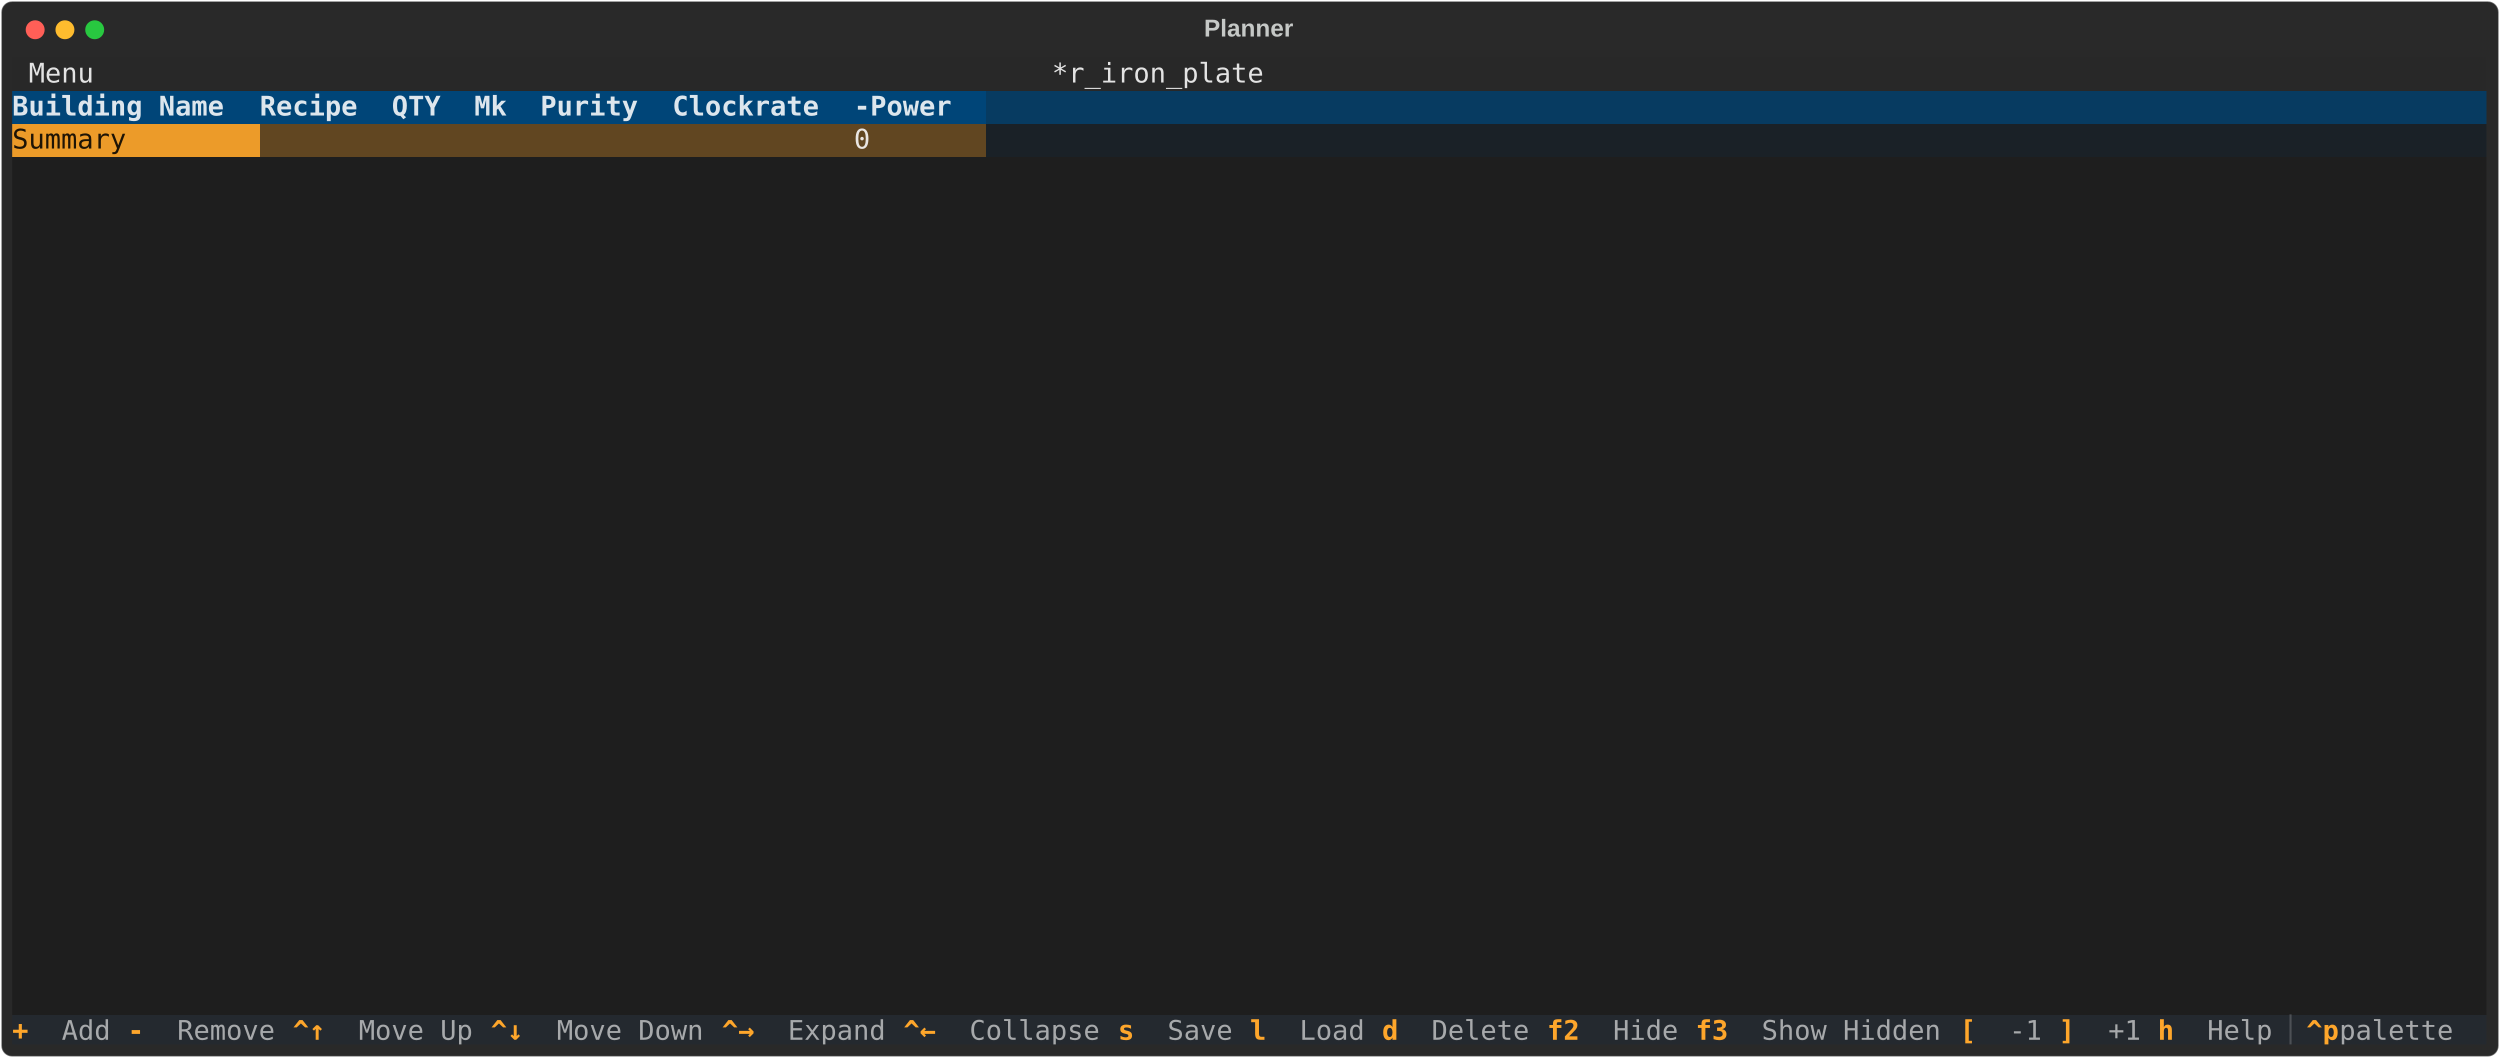
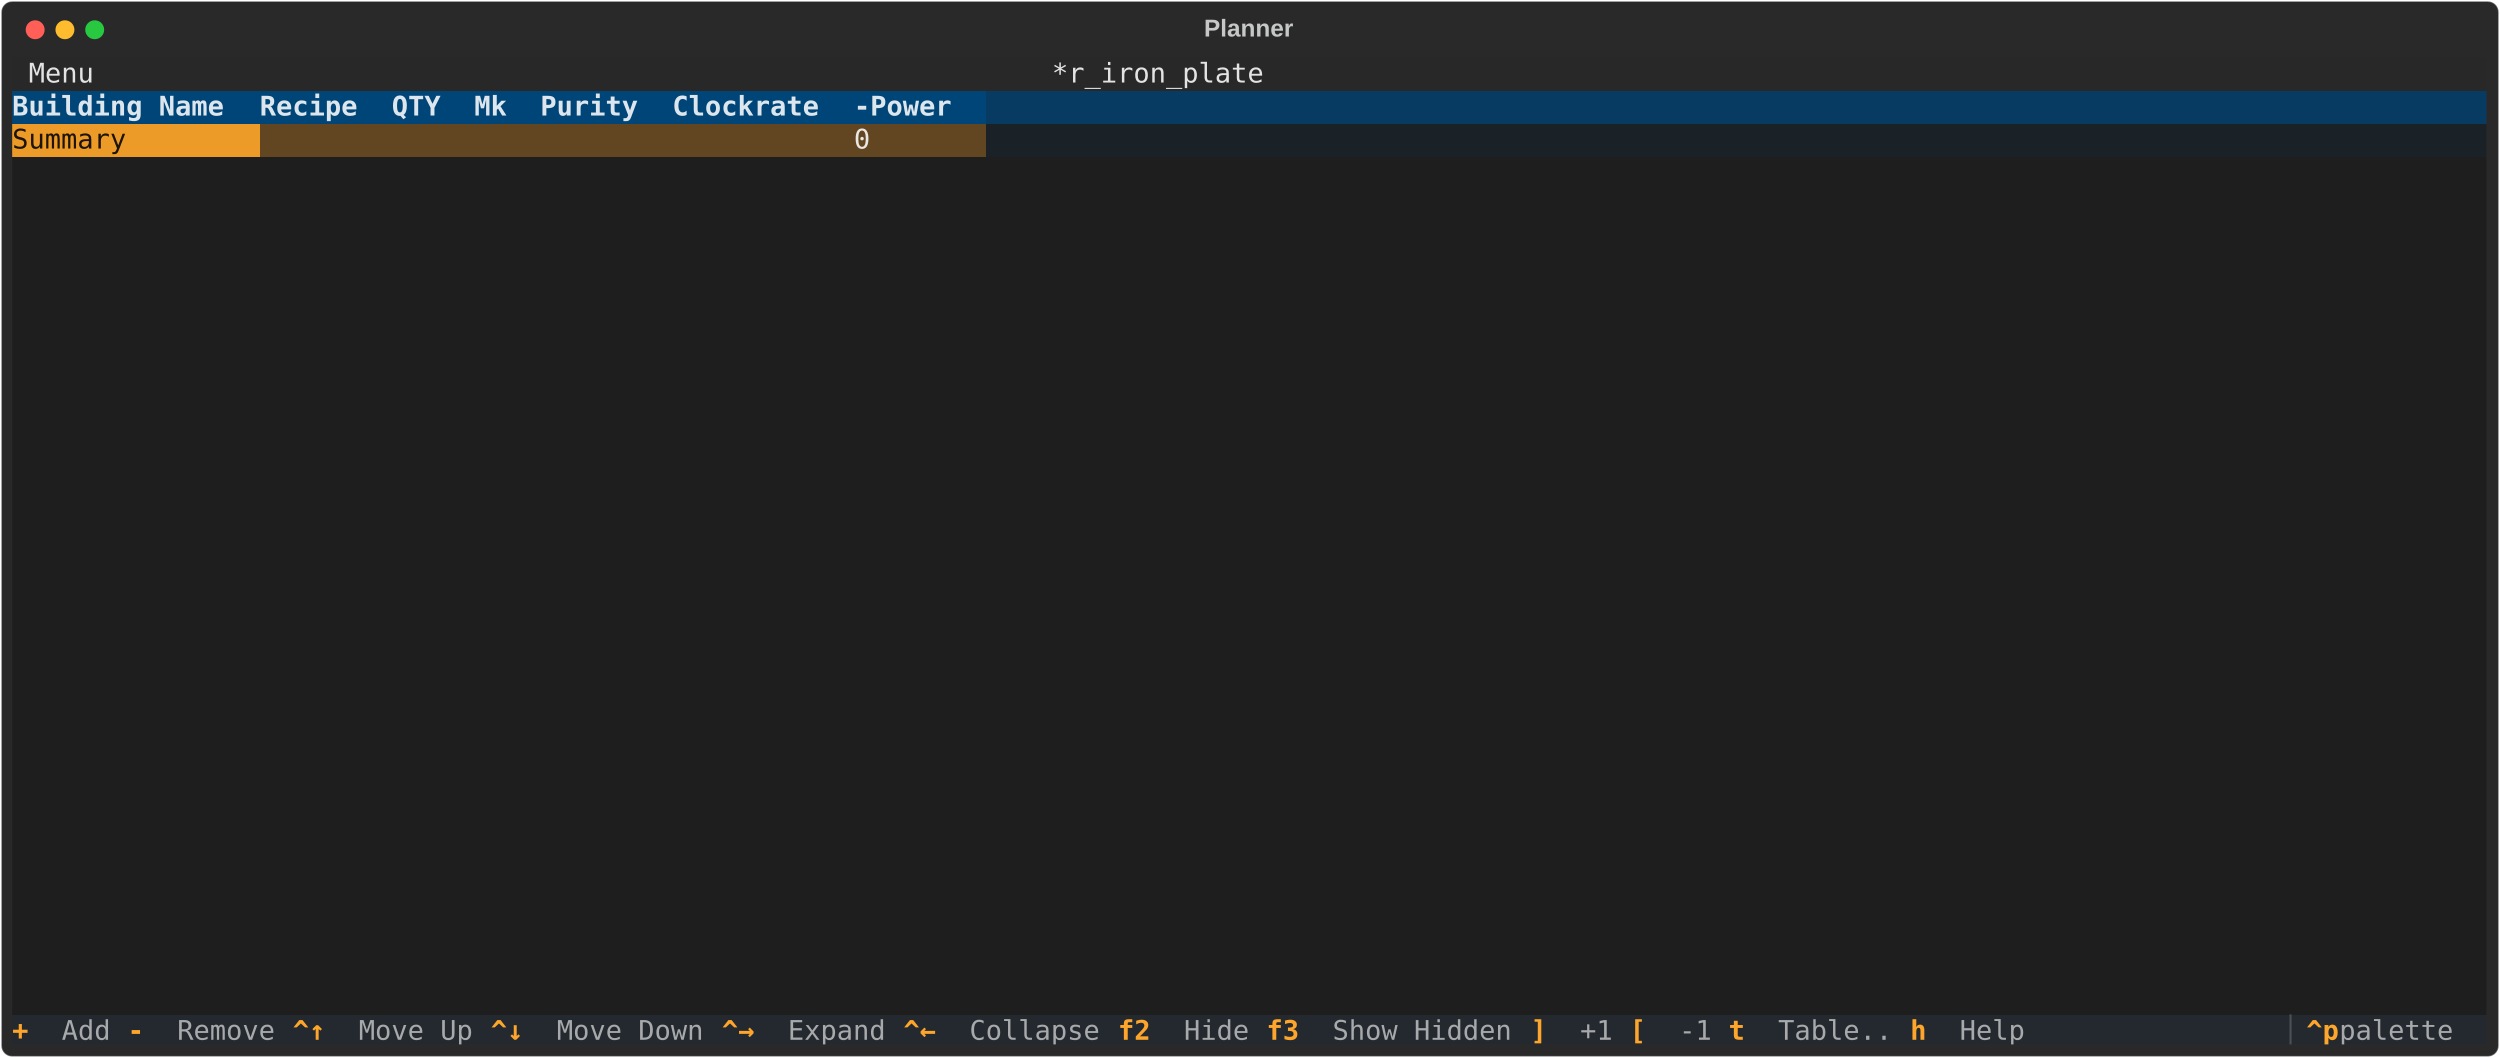
<svg xmlns="http://www.w3.org/2000/svg" class="rich-terminal" viewBox="0 0 1848 782.0">
  <style>

    @font-face {
        font-family: "Fira Code";
        src: local("FiraCode-Regular"),
                url("https://cdnjs.cloudflare.com/ajax/libs/firacode/6.2.0/woff2/FiraCode-Regular.woff2") format("woff2"),
                url("https://cdnjs.cloudflare.com/ajax/libs/firacode/6.2.0/woff/FiraCode-Regular.woff") format("woff");
        font-style: normal;
        font-weight: 400;
    }
    @font-face {
        font-family: "Fira Code";
        src: local("FiraCode-Bold"),
                url("https://cdnjs.cloudflare.com/ajax/libs/firacode/6.2.0/woff2/FiraCode-Bold.woff2") format("woff2"),
                url("https://cdnjs.cloudflare.com/ajax/libs/firacode/6.2.0/woff/FiraCode-Bold.woff") format("woff");
        font-style: bold;
        font-weight: 700;
    }

-     .terminal-2825422517-matrix {
+     .terminal-1521332659-matrix {
        font-family: Fira Code, monospace;
        font-size: 20px;
        line-height: 24.4px;
        font-variant-east-asian: full-width;
    }

-     .terminal-2825422517-title {
+     .terminal-1521332659-title {
        font-size: 18px;
        font-weight: bold;
        font-family: arial;
    }

-     .terminal-2825422517-r1 { fill: #c5c8c6 }
- .terminal-2825422517-r2 { fill: #e3e3e3 }
- .terminal-2825422517-r3 { fill: #c6c6c6 }
- .terminal-2825422517-r4 { fill: #dde6ed;font-weight: bold }
- .terminal-2825422517-r5 { fill: #dde6ed }
- .terminal-2825422517-r6 { fill: #1e1405 }
- .terminal-2825422517-r7 { fill: #eae6e2 }
- .terminal-2825422517-r8 { fill: #e1e2e3 }
- .terminal-2825422517-r9 { fill: #e1e1e1 }
- .terminal-2825422517-r10 { fill: #fea62b;font-weight: bold }
- .terminal-2825422517-r11 { fill: #a7a9ab }
- .terminal-2825422517-r12 { fill: #4c5055 }
+     .terminal-1521332659-r1 { fill: #c5c8c6 }
+ .terminal-1521332659-r2 { fill: #e3e3e3 }
+ .terminal-1521332659-r3 { fill: #c6c6c6 }
+ .terminal-1521332659-r4 { fill: #dde6ed;font-weight: bold }
+ .terminal-1521332659-r5 { fill: #dde6ed }
+ .terminal-1521332659-r6 { fill: #1e1405 }
+ .terminal-1521332659-r7 { fill: #eae6e2 }
+ .terminal-1521332659-r8 { fill: #e1e2e3 }
+ .terminal-1521332659-r9 { fill: #e1e1e1 }
+ .terminal-1521332659-r10 { fill: #fea62b;font-weight: bold }
+ .terminal-1521332659-r11 { fill: #a7a9ab }
+ .terminal-1521332659-r12 { fill: #e2e3e3 }
+ .terminal-1521332659-r13 { fill: #4c5055 }
    </style>
  <defs>
-     <clipPath id="terminal-2825422517-clip-terminal">
+     <clipPath id="terminal-1521332659-clip-terminal">
      <rect x="0" y="0" width="1829.0" height="731.0" />
    </clipPath>
-     <clipPath id="terminal-2825422517-line-0">
+     <clipPath id="terminal-1521332659-line-0">
      <rect x="0" y="1.5" width="1830" height="24.65" />
    </clipPath>
-     <clipPath id="terminal-2825422517-line-1">
+     <clipPath id="terminal-1521332659-line-1">
      <rect x="0" y="25.9" width="1830" height="24.65" />
    </clipPath>
-     <clipPath id="terminal-2825422517-line-2">
+     <clipPath id="terminal-1521332659-line-2">
      <rect x="0" y="50.3" width="1830" height="24.65" />
    </clipPath>
-     <clipPath id="terminal-2825422517-line-3">
+     <clipPath id="terminal-1521332659-line-3">
      <rect x="0" y="74.7" width="1830" height="24.65" />
    </clipPath>
-     <clipPath id="terminal-2825422517-line-4">
+     <clipPath id="terminal-1521332659-line-4">
      <rect x="0" y="99.1" width="1830" height="24.65" />
    </clipPath>
-     <clipPath id="terminal-2825422517-line-5">
+     <clipPath id="terminal-1521332659-line-5">
      <rect x="0" y="123.5" width="1830" height="24.65" />
    </clipPath>
-     <clipPath id="terminal-2825422517-line-6">
+     <clipPath id="terminal-1521332659-line-6">
      <rect x="0" y="147.9" width="1830" height="24.65" />
    </clipPath>
-     <clipPath id="terminal-2825422517-line-7">
+     <clipPath id="terminal-1521332659-line-7">
      <rect x="0" y="172.3" width="1830" height="24.65" />
    </clipPath>
-     <clipPath id="terminal-2825422517-line-8">
+     <clipPath id="terminal-1521332659-line-8">
      <rect x="0" y="196.7" width="1830" height="24.65" />
    </clipPath>
-     <clipPath id="terminal-2825422517-line-9">
+     <clipPath id="terminal-1521332659-line-9">
      <rect x="0" y="221.1" width="1830" height="24.65" />
    </clipPath>
-     <clipPath id="terminal-2825422517-line-10">
+     <clipPath id="terminal-1521332659-line-10">
      <rect x="0" y="245.5" width="1830" height="24.65" />
    </clipPath>
-     <clipPath id="terminal-2825422517-line-11">
+     <clipPath id="terminal-1521332659-line-11">
      <rect x="0" y="269.9" width="1830" height="24.65" />
    </clipPath>
-     <clipPath id="terminal-2825422517-line-12">
+     <clipPath id="terminal-1521332659-line-12">
      <rect x="0" y="294.3" width="1830" height="24.65" />
    </clipPath>
-     <clipPath id="terminal-2825422517-line-13">
+     <clipPath id="terminal-1521332659-line-13">
      <rect x="0" y="318.7" width="1830" height="24.65" />
    </clipPath>
-     <clipPath id="terminal-2825422517-line-14">
+     <clipPath id="terminal-1521332659-line-14">
      <rect x="0" y="343.1" width="1830" height="24.65" />
    </clipPath>
-     <clipPath id="terminal-2825422517-line-15">
+     <clipPath id="terminal-1521332659-line-15">
      <rect x="0" y="367.5" width="1830" height="24.65" />
    </clipPath>
-     <clipPath id="terminal-2825422517-line-16">
+     <clipPath id="terminal-1521332659-line-16">
      <rect x="0" y="391.9" width="1830" height="24.65" />
    </clipPath>
-     <clipPath id="terminal-2825422517-line-17">
+     <clipPath id="terminal-1521332659-line-17">
      <rect x="0" y="416.3" width="1830" height="24.65" />
    </clipPath>
-     <clipPath id="terminal-2825422517-line-18">
+     <clipPath id="terminal-1521332659-line-18">
      <rect x="0" y="440.7" width="1830" height="24.65" />
    </clipPath>
-     <clipPath id="terminal-2825422517-line-19">
+     <clipPath id="terminal-1521332659-line-19">
      <rect x="0" y="465.1" width="1830" height="24.65" />
    </clipPath>
-     <clipPath id="terminal-2825422517-line-20">
+     <clipPath id="terminal-1521332659-line-20">
      <rect x="0" y="489.5" width="1830" height="24.65" />
    </clipPath>
-     <clipPath id="terminal-2825422517-line-21">
+     <clipPath id="terminal-1521332659-line-21">
      <rect x="0" y="513.9" width="1830" height="24.65" />
    </clipPath>
-     <clipPath id="terminal-2825422517-line-22">
+     <clipPath id="terminal-1521332659-line-22">
      <rect x="0" y="538.3" width="1830" height="24.65" />
    </clipPath>
-     <clipPath id="terminal-2825422517-line-23">
+     <clipPath id="terminal-1521332659-line-23">
      <rect x="0" y="562.7" width="1830" height="24.65" />
    </clipPath>
-     <clipPath id="terminal-2825422517-line-24">
+     <clipPath id="terminal-1521332659-line-24">
      <rect x="0" y="587.1" width="1830" height="24.65" />
    </clipPath>
-     <clipPath id="terminal-2825422517-line-25">
+     <clipPath id="terminal-1521332659-line-25">
      <rect x="0" y="611.5" width="1830" height="24.65" />
    </clipPath>
-     <clipPath id="terminal-2825422517-line-26">
+     <clipPath id="terminal-1521332659-line-26">
      <rect x="0" y="635.9" width="1830" height="24.65" />
    </clipPath>
-     <clipPath id="terminal-2825422517-line-27">
+     <clipPath id="terminal-1521332659-line-27">
      <rect x="0" y="660.3" width="1830" height="24.65" />
    </clipPath>
-     <clipPath id="terminal-2825422517-line-28">
+     <clipPath id="terminal-1521332659-line-28">
      <rect x="0" y="684.7" width="1830" height="24.65" />
    </clipPath>
  </defs>
  <rect fill="#292929" stroke="rgba(255,255,255,0.35)" stroke-width="1" x="1" y="1" width="1846" height="780" rx="8" />
-   <text class="terminal-2825422517-title" fill="#c5c8c6" text-anchor="middle" x="923" y="27">Planner</text>
+   <text class="terminal-1521332659-title" fill="#c5c8c6" text-anchor="middle" x="923" y="27">Planner</text>
  <g transform="translate(26,22)">
    <circle cx="0" cy="0" r="7" fill="#ff5f57" />
    <circle cx="22" cy="0" r="7" fill="#febc2e" />
    <circle cx="44" cy="0" r="7" fill="#28c840" />
  </g>
-   <g transform="translate(9, 41)" clip-path="url(#terminal-2825422517-clip-terminal)">
+   <g transform="translate(9, 41)" clip-path="url(#terminal-1521332659-clip-terminal)">
    <rect fill="#282828" x="0" y="1.5" width="12.2" height="24.65" shape-rendering="crispEdges" />
    <rect fill="#282828" x="12.2" y="1.5" width="48.8" height="24.65" shape-rendering="crispEdges" />
    <rect fill="#282828" x="61" y="1.5" width="707.6" height="24.65" shape-rendering="crispEdges" />
    <rect fill="#282828" x="768.6" y="1.5" width="158.6" height="24.65" shape-rendering="crispEdges" />
    <rect fill="#282828" x="927.2" y="1.5" width="695.4" height="24.65" shape-rendering="crispEdges" />
    <rect fill="#282828" x="1622.6" y="1.5" width="0" height="24.65" shape-rendering="crispEdges" />
    <rect fill="#282828" x="1622.6" y="1.5" width="207.4" height="24.65" shape-rendering="crispEdges" />
    <rect fill="#004578" x="0" y="25.9" width="183" height="24.65" shape-rendering="crispEdges" />
    <rect fill="#004578" x="183" y="25.9" width="97.6" height="24.65" shape-rendering="crispEdges" />
    <rect fill="#004578" x="280.6" y="25.9" width="61" height="24.65" shape-rendering="crispEdges" />
    <rect fill="#004578" x="341.6" y="25.9" width="48.8" height="24.65" shape-rendering="crispEdges" />
    <rect fill="#004578" x="390.4" y="25.9" width="97.6" height="24.65" shape-rendering="crispEdges" />
    <rect fill="#004578" x="488" y="25.9" width="134.2" height="24.65" shape-rendering="crispEdges" />
    <rect fill="#004578" x="622.2" y="25.9" width="97.6" height="24.65" shape-rendering="crispEdges" />
    <rect fill="#073b61" x="719.8" y="25.9" width="1110.2" height="24.65" shape-rendering="crispEdges" />
    <rect fill="#ec9b29" x="0" y="50.3" width="183" height="24.65" shape-rendering="crispEdges" />
    <rect fill="#614621" x="183" y="50.3" width="97.6" height="24.65" shape-rendering="crispEdges" />
    <rect fill="#614621" x="280.6" y="50.3" width="61" height="24.65" shape-rendering="crispEdges" />
    <rect fill="#614621" x="341.6" y="50.3" width="48.8" height="24.65" shape-rendering="crispEdges" />
    <rect fill="#614621" x="390.4" y="50.3" width="97.6" height="24.65" shape-rendering="crispEdges" />
    <rect fill="#614621" x="488" y="50.3" width="134.2" height="24.65" shape-rendering="crispEdges" />
    <rect fill="#614621" x="622.2" y="50.3" width="97.6" height="24.65" shape-rendering="crispEdges" />
    <rect fill="#1a2127" x="719.8" y="50.3" width="1110.2" height="24.65" shape-rendering="crispEdges" />
    <rect fill="#1e1e1e" x="0" y="74.7" width="1830" height="24.65" shape-rendering="crispEdges" />
    <rect fill="#1e1e1e" x="0" y="99.1" width="1830" height="24.65" shape-rendering="crispEdges" />
    <rect fill="#1e1e1e" x="0" y="123.5" width="1830" height="24.65" shape-rendering="crispEdges" />
    <rect fill="#1e1e1e" x="0" y="147.9" width="1830" height="24.65" shape-rendering="crispEdges" />
    <rect fill="#1e1e1e" x="0" y="172.3" width="1830" height="24.65" shape-rendering="crispEdges" />
    <rect fill="#1e1e1e" x="0" y="196.7" width="1830" height="24.65" shape-rendering="crispEdges" />
    <rect fill="#1e1e1e" x="0" y="221.1" width="1830" height="24.65" shape-rendering="crispEdges" />
    <rect fill="#1e1e1e" x="0" y="245.5" width="1830" height="24.65" shape-rendering="crispEdges" />
    <rect fill="#1e1e1e" x="0" y="269.9" width="1830" height="24.65" shape-rendering="crispEdges" />
    <rect fill="#1e1e1e" x="0" y="294.3" width="1830" height="24.65" shape-rendering="crispEdges" />
    <rect fill="#1e1e1e" x="0" y="318.7" width="1830" height="24.65" shape-rendering="crispEdges" />
    <rect fill="#1e1e1e" x="0" y="343.1" width="1830" height="24.65" shape-rendering="crispEdges" />
    <rect fill="#1e1e1e" x="0" y="367.5" width="1830" height="24.65" shape-rendering="crispEdges" />
    <rect fill="#1e1e1e" x="0" y="391.9" width="1830" height="24.65" shape-rendering="crispEdges" />
    <rect fill="#1e1e1e" x="0" y="416.3" width="1830" height="24.65" shape-rendering="crispEdges" />
    <rect fill="#1e1e1e" x="0" y="440.7" width="1830" height="24.65" shape-rendering="crispEdges" />
    <rect fill="#1e1e1e" x="0" y="465.1" width="1830" height="24.65" shape-rendering="crispEdges" />
    <rect fill="#1e1e1e" x="0" y="489.5" width="1830" height="24.65" shape-rendering="crispEdges" />
    <rect fill="#1e1e1e" x="0" y="513.9" width="1830" height="24.65" shape-rendering="crispEdges" />
    <rect fill="#1e1e1e" x="0" y="538.3" width="1830" height="24.65" shape-rendering="crispEdges" />
    <rect fill="#1e1e1e" x="0" y="562.7" width="1830" height="24.65" shape-rendering="crispEdges" />
    <rect fill="#1e1e1e" x="0" y="587.1" width="1830" height="24.65" shape-rendering="crispEdges" />
    <rect fill="#1e1e1e" x="0" y="611.5" width="1830" height="24.65" shape-rendering="crispEdges" />
    <rect fill="#1e1e1e" x="0" y="635.9" width="1830" height="24.65" shape-rendering="crispEdges" />
    <rect fill="#1e1e1e" x="0" y="660.3" width="1830" height="24.65" shape-rendering="crispEdges" />
    <rect fill="#1e1e1e" x="0" y="684.7" width="1830" height="24.65" shape-rendering="crispEdges" />
    <rect fill="#24292f" x="0" y="709.1" width="36.6" height="24.65" shape-rendering="crispEdges" />
    <rect fill="#24292f" x="36.6" y="709.1" width="48.8" height="24.65" shape-rendering="crispEdges" />
    <rect fill="#24292f" x="85.4" y="709.1" width="36.6" height="24.65" shape-rendering="crispEdges" />
    <rect fill="#24292f" x="122" y="709.1" width="85.4" height="24.65" shape-rendering="crispEdges" />
    <rect fill="#24292f" x="207.4" y="709.1" width="48.8" height="24.65" shape-rendering="crispEdges" />
    <rect fill="#24292f" x="256.2" y="709.1" width="97.6" height="24.65" shape-rendering="crispEdges" />
    <rect fill="#24292f" x="353.8" y="709.1" width="48.8" height="24.65" shape-rendering="crispEdges" />
    <rect fill="#24292f" x="402.6" y="709.1" width="122" height="24.65" shape-rendering="crispEdges" />
    <rect fill="#24292f" x="524.6" y="709.1" width="48.8" height="24.65" shape-rendering="crispEdges" />
    <rect fill="#24292f" x="573.4" y="709.1" width="85.4" height="24.65" shape-rendering="crispEdges" />
    <rect fill="#24292f" x="658.8" y="709.1" width="48.8" height="24.65" shape-rendering="crispEdges" />
    <rect fill="#24292f" x="707.6" y="709.1" width="109.8" height="24.65" shape-rendering="crispEdges" />
-     <rect fill="#24292f" x="817.4" y="709.1" width="36.6" height="24.65" shape-rendering="crispEdges" />
-     <rect fill="#24292f" x="854" y="709.1" width="61" height="24.65" shape-rendering="crispEdges" />
-     <rect fill="#24292f" x="915" y="709.1" width="36.6" height="24.65" shape-rendering="crispEdges" />
-     <rect fill="#24292f" x="951.6" y="709.1" width="61" height="24.65" shape-rendering="crispEdges" />
-     <rect fill="#24292f" x="1012.6" y="709.1" width="36.6" height="24.65" shape-rendering="crispEdges" />
-     <rect fill="#24292f" x="1049.2" y="709.1" width="85.4" height="24.65" shape-rendering="crispEdges" />
-     <rect fill="#24292f" x="1134.6" y="709.1" width="48.8" height="24.65" shape-rendering="crispEdges" />
-     <rect fill="#24292f" x="1183.4" y="709.1" width="61" height="24.65" shape-rendering="crispEdges" />
-     <rect fill="#24292f" x="1244.4" y="709.1" width="48.8" height="24.65" shape-rendering="crispEdges" />
-     <rect fill="#24292f" x="1293.2" y="709.1" width="146.4" height="24.65" shape-rendering="crispEdges" />
-     <rect fill="#24292f" x="1439.6" y="709.1" width="36.6" height="24.65" shape-rendering="crispEdges" />
-     <rect fill="#24292f" x="1476.2" y="709.1" width="36.6" height="24.65" shape-rendering="crispEdges" />
-     <rect fill="#24292f" x="1512.8" y="709.1" width="36.6" height="24.65" shape-rendering="crispEdges" />
-     <rect fill="#24292f" x="1549.4" y="709.1" width="36.6" height="24.65" shape-rendering="crispEdges" />
-     <rect fill="#24292f" x="1586" y="709.1" width="36.6" height="24.65" shape-rendering="crispEdges" />
-     <rect fill="#24292f" x="1622.6" y="709.1" width="61" height="24.65" shape-rendering="crispEdges" />
+     <rect fill="#24292f" x="817.4" y="709.1" width="48.8" height="24.65" shape-rendering="crispEdges" />
+     <rect fill="#24292f" x="866.2" y="709.1" width="61" height="24.65" shape-rendering="crispEdges" />
+     <rect fill="#24292f" x="927.2" y="709.1" width="48.8" height="24.65" shape-rendering="crispEdges" />
+     <rect fill="#24292f" x="976" y="709.1" width="146.4" height="24.65" shape-rendering="crispEdges" />
+     <rect fill="#24292f" x="1122.4" y="709.1" width="36.6" height="24.65" shape-rendering="crispEdges" />
+     <rect fill="#24292f" x="1159" y="709.1" width="36.6" height="24.65" shape-rendering="crispEdges" />
+     <rect fill="#24292f" x="1195.6" y="709.1" width="36.6" height="24.65" shape-rendering="crispEdges" />
+     <rect fill="#24292f" x="1232.2" y="709.1" width="36.6" height="24.65" shape-rendering="crispEdges" />
+     <rect fill="#24292f" x="1268.8" y="709.1" width="36.6" height="24.65" shape-rendering="crispEdges" />
+     <rect fill="#24292f" x="1305.4" y="709.1" width="97.6" height="24.65" shape-rendering="crispEdges" />
+     <rect fill="#24292f" x="1403" y="709.1" width="36.6" height="24.65" shape-rendering="crispEdges" />
+     <rect fill="#24292f" x="1439.6" y="709.1" width="61" height="24.65" shape-rendering="crispEdges" />
+     <rect fill="#24292f" x="1500.6" y="709.1" width="183" height="24.65" shape-rendering="crispEdges" />
    <rect fill="#24292f" x="1683.6" y="709.1" width="12.2" height="24.65" shape-rendering="crispEdges" />
    <rect fill="#24292f" x="1695.8" y="709.1" width="24.4" height="24.65" shape-rendering="crispEdges" />
    <rect fill="#24292f" x="1720.2" y="709.1" width="97.6" height="24.65" shape-rendering="crispEdges" />
    <rect fill="#24292f" x="1817.8" y="709.1" width="12.2" height="24.65" shape-rendering="crispEdges" />
-     <g class="terminal-2825422517-matrix">
-       <text class="terminal-2825422517-r2" x="12.2" y="20" textLength="48.8" clip-path="url(#terminal-2825422517-line-0)">Menu</text>
-       <text class="terminal-2825422517-r2" x="768.6" y="20" textLength="158.6" clip-path="url(#terminal-2825422517-line-0)">*r_iron_plate</text>
-       <text class="terminal-2825422517-r1" x="1830" y="20" textLength="12.2" clip-path="url(#terminal-2825422517-line-0)">
- </text>
-       <text class="terminal-2825422517-r4" x="0" y="44.4" textLength="183" clip-path="url(#terminal-2825422517-line-1)"> Building Name </text>
-       <text class="terminal-2825422517-r4" x="183" y="44.4" textLength="97.6" clip-path="url(#terminal-2825422517-line-1)"> Recipe </text>
-       <text class="terminal-2825422517-r4" x="280.6" y="44.4" textLength="61" clip-path="url(#terminal-2825422517-line-1)"> QTY </text>
-       <text class="terminal-2825422517-r4" x="341.6" y="44.4" textLength="48.8" clip-path="url(#terminal-2825422517-line-1)"> Mk </text>
-       <text class="terminal-2825422517-r4" x="390.4" y="44.4" textLength="97.6" clip-path="url(#terminal-2825422517-line-1)"> Purity </text>
-       <text class="terminal-2825422517-r4" x="488" y="44.4" textLength="134.2" clip-path="url(#terminal-2825422517-line-1)"> Clockrate </text>
-       <text class="terminal-2825422517-r4" x="622.2" y="44.4" textLength="97.6" clip-path="url(#terminal-2825422517-line-1)"> -Power </text>
-       <text class="terminal-2825422517-r1" x="1830" y="44.4" textLength="12.2" clip-path="url(#terminal-2825422517-line-1)">
- </text>
-       <text class="terminal-2825422517-r6" x="0" y="68.8" textLength="183" clip-path="url(#terminal-2825422517-line-2)"> Summary       </text>
-       <text class="terminal-2825422517-r7" x="622.2" y="68.8" textLength="97.6" clip-path="url(#terminal-2825422517-line-2)">      0 </text>
-       <text class="terminal-2825422517-r1" x="1830" y="68.8" textLength="12.2" clip-path="url(#terminal-2825422517-line-2)">
- </text>
-       <text class="terminal-2825422517-r1" x="1830" y="93.2" textLength="12.2" clip-path="url(#terminal-2825422517-line-3)">
- </text>
-       <text class="terminal-2825422517-r1" x="1830" y="117.6" textLength="12.2" clip-path="url(#terminal-2825422517-line-4)">
- </text>
-       <text class="terminal-2825422517-r1" x="1830" y="142" textLength="12.2" clip-path="url(#terminal-2825422517-line-5)">
- </text>
-       <text class="terminal-2825422517-r1" x="1830" y="166.4" textLength="12.2" clip-path="url(#terminal-2825422517-line-6)">
- </text>
-       <text class="terminal-2825422517-r1" x="1830" y="190.8" textLength="12.2" clip-path="url(#terminal-2825422517-line-7)">
- </text>
-       <text class="terminal-2825422517-r1" x="1830" y="215.2" textLength="12.2" clip-path="url(#terminal-2825422517-line-8)">
- </text>
-       <text class="terminal-2825422517-r1" x="1830" y="239.6" textLength="12.2" clip-path="url(#terminal-2825422517-line-9)">
- </text>
-       <text class="terminal-2825422517-r1" x="1830" y="264" textLength="12.2" clip-path="url(#terminal-2825422517-line-10)">
- </text>
-       <text class="terminal-2825422517-r1" x="1830" y="288.4" textLength="12.2" clip-path="url(#terminal-2825422517-line-11)">
- </text>
-       <text class="terminal-2825422517-r1" x="1830" y="312.8" textLength="12.2" clip-path="url(#terminal-2825422517-line-12)">
- </text>
-       <text class="terminal-2825422517-r1" x="1830" y="337.2" textLength="12.2" clip-path="url(#terminal-2825422517-line-13)">
- </text>
-       <text class="terminal-2825422517-r1" x="1830" y="361.6" textLength="12.2" clip-path="url(#terminal-2825422517-line-14)">
- </text>
-       <text class="terminal-2825422517-r1" x="1830" y="386" textLength="12.2" clip-path="url(#terminal-2825422517-line-15)">
- </text>
-       <text class="terminal-2825422517-r1" x="1830" y="410.4" textLength="12.2" clip-path="url(#terminal-2825422517-line-16)">
- </text>
-       <text class="terminal-2825422517-r1" x="1830" y="434.8" textLength="12.2" clip-path="url(#terminal-2825422517-line-17)">
- </text>
-       <text class="terminal-2825422517-r1" x="1830" y="459.2" textLength="12.2" clip-path="url(#terminal-2825422517-line-18)">
- </text>
-       <text class="terminal-2825422517-r1" x="1830" y="483.6" textLength="12.2" clip-path="url(#terminal-2825422517-line-19)">
- </text>
-       <text class="terminal-2825422517-r1" x="1830" y="508" textLength="12.2" clip-path="url(#terminal-2825422517-line-20)">
- </text>
-       <text class="terminal-2825422517-r1" x="1830" y="532.4" textLength="12.2" clip-path="url(#terminal-2825422517-line-21)">
- </text>
-       <text class="terminal-2825422517-r1" x="1830" y="556.8" textLength="12.2" clip-path="url(#terminal-2825422517-line-22)">
- </text>
-       <text class="terminal-2825422517-r1" x="1830" y="581.2" textLength="12.2" clip-path="url(#terminal-2825422517-line-23)">
- </text>
-       <text class="terminal-2825422517-r1" x="1830" y="605.6" textLength="12.2" clip-path="url(#terminal-2825422517-line-24)">
- </text>
-       <text class="terminal-2825422517-r1" x="1830" y="630" textLength="12.2" clip-path="url(#terminal-2825422517-line-25)">
- </text>
-       <text class="terminal-2825422517-r1" x="1830" y="654.4" textLength="12.2" clip-path="url(#terminal-2825422517-line-26)">
- </text>
-       <text class="terminal-2825422517-r1" x="1830" y="678.8" textLength="12.2" clip-path="url(#terminal-2825422517-line-27)">
- </text>
-       <text class="terminal-2825422517-r1" x="1830" y="703.2" textLength="12.2" clip-path="url(#terminal-2825422517-line-28)">
- </text>
-       <text class="terminal-2825422517-r10" x="0" y="727.6" textLength="36.6" clip-path="url(#terminal-2825422517-line-29)"> + </text>
-       <text class="terminal-2825422517-r11" x="36.6" y="727.6" textLength="48.8" clip-path="url(#terminal-2825422517-line-29)">Add </text>
-       <text class="terminal-2825422517-r10" x="85.4" y="727.6" textLength="36.6" clip-path="url(#terminal-2825422517-line-29)"> - </text>
-       <text class="terminal-2825422517-r11" x="122" y="727.6" textLength="85.4" clip-path="url(#terminal-2825422517-line-29)">Remove </text>
-       <text class="terminal-2825422517-r10" x="207.4" y="727.6" textLength="48.8" clip-path="url(#terminal-2825422517-line-29)"> ^↑ </text>
-       <text class="terminal-2825422517-r11" x="256.2" y="727.6" textLength="97.6" clip-path="url(#terminal-2825422517-line-29)">Move Up </text>
-       <text class="terminal-2825422517-r10" x="353.8" y="727.6" textLength="48.8" clip-path="url(#terminal-2825422517-line-29)"> ^↓ </text>
-       <text class="terminal-2825422517-r11" x="402.6" y="727.6" textLength="122" clip-path="url(#terminal-2825422517-line-29)">Move Down </text>
-       <text class="terminal-2825422517-r10" x="524.6" y="727.6" textLength="48.8" clip-path="url(#terminal-2825422517-line-29)"> ^→ </text>
-       <text class="terminal-2825422517-r11" x="573.4" y="727.6" textLength="85.4" clip-path="url(#terminal-2825422517-line-29)">Expand </text>
-       <text class="terminal-2825422517-r10" x="658.8" y="727.6" textLength="48.8" clip-path="url(#terminal-2825422517-line-29)"> ^← </text>
-       <text class="terminal-2825422517-r11" x="707.6" y="727.6" textLength="109.8" clip-path="url(#terminal-2825422517-line-29)">Collapse </text>
-       <text class="terminal-2825422517-r10" x="817.4" y="727.6" textLength="36.6" clip-path="url(#terminal-2825422517-line-29)"> s </text>
-       <text class="terminal-2825422517-r11" x="854" y="727.6" textLength="61" clip-path="url(#terminal-2825422517-line-29)">Save </text>
-       <text class="terminal-2825422517-r10" x="915" y="727.6" textLength="36.6" clip-path="url(#terminal-2825422517-line-29)"> l </text>
-       <text class="terminal-2825422517-r11" x="951.6" y="727.6" textLength="61" clip-path="url(#terminal-2825422517-line-29)">Load </text>
-       <text class="terminal-2825422517-r10" x="1012.6" y="727.6" textLength="36.6" clip-path="url(#terminal-2825422517-line-29)"> d </text>
-       <text class="terminal-2825422517-r11" x="1049.2" y="727.6" textLength="85.4" clip-path="url(#terminal-2825422517-line-29)">Delete </text>
-       <text class="terminal-2825422517-r10" x="1134.6" y="727.6" textLength="48.8" clip-path="url(#terminal-2825422517-line-29)"> f2 </text>
-       <text class="terminal-2825422517-r11" x="1183.4" y="727.6" textLength="61" clip-path="url(#terminal-2825422517-line-29)">Hide </text>
-       <text class="terminal-2825422517-r10" x="1244.4" y="727.6" textLength="48.8" clip-path="url(#terminal-2825422517-line-29)"> f3 </text>
-       <text class="terminal-2825422517-r11" x="1293.2" y="727.6" textLength="146.4" clip-path="url(#terminal-2825422517-line-29)">Show Hidden </text>
-       <text class="terminal-2825422517-r10" x="1439.6" y="727.6" textLength="36.6" clip-path="url(#terminal-2825422517-line-29)"> [ </text>
-       <text class="terminal-2825422517-r11" x="1476.2" y="727.6" textLength="36.6" clip-path="url(#terminal-2825422517-line-29)">-1 </text>
-       <text class="terminal-2825422517-r10" x="1512.8" y="727.6" textLength="36.6" clip-path="url(#terminal-2825422517-line-29)"> ] </text>
-       <text class="terminal-2825422517-r11" x="1549.4" y="727.6" textLength="36.6" clip-path="url(#terminal-2825422517-line-29)">+1 </text>
-       <text class="terminal-2825422517-r10" x="1586" y="727.6" textLength="36.6" clip-path="url(#terminal-2825422517-line-29)"> h </text>
-       <text class="terminal-2825422517-r11" x="1622.6" y="727.6" textLength="61" clip-path="url(#terminal-2825422517-line-29)">Help </text>
-       <text class="terminal-2825422517-r12" x="1683.6" y="727.6" textLength="12.2" clip-path="url(#terminal-2825422517-line-29)">▏</text>
-       <text class="terminal-2825422517-r10" x="1695.8" y="727.6" textLength="24.4" clip-path="url(#terminal-2825422517-line-29)">^p</text>
-       <text class="terminal-2825422517-r11" x="1720.2" y="727.6" textLength="97.6" clip-path="url(#terminal-2825422517-line-29)"> palette</text>
+     <g class="terminal-1521332659-matrix">
+       <text class="terminal-1521332659-r2" x="12.2" y="20" textLength="48.8" clip-path="url(#terminal-1521332659-line-0)">Menu</text>
+       <text class="terminal-1521332659-r2" x="768.6" y="20" textLength="158.6" clip-path="url(#terminal-1521332659-line-0)">*r_iron_plate</text>
+       <text class="terminal-1521332659-r1" x="1830" y="20" textLength="12.2" clip-path="url(#terminal-1521332659-line-0)">
+ </text>
+       <text class="terminal-1521332659-r4" x="0" y="44.4" textLength="183" clip-path="url(#terminal-1521332659-line-1)"> Building Name </text>
+       <text class="terminal-1521332659-r4" x="183" y="44.4" textLength="97.6" clip-path="url(#terminal-1521332659-line-1)"> Recipe </text>
+       <text class="terminal-1521332659-r4" x="280.6" y="44.4" textLength="61" clip-path="url(#terminal-1521332659-line-1)"> QTY </text>
+       <text class="terminal-1521332659-r4" x="341.6" y="44.4" textLength="48.8" clip-path="url(#terminal-1521332659-line-1)"> Mk </text>
+       <text class="terminal-1521332659-r4" x="390.4" y="44.4" textLength="97.6" clip-path="url(#terminal-1521332659-line-1)"> Purity </text>
+       <text class="terminal-1521332659-r4" x="488" y="44.4" textLength="134.2" clip-path="url(#terminal-1521332659-line-1)"> Clockrate </text>
+       <text class="terminal-1521332659-r4" x="622.2" y="44.4" textLength="97.6" clip-path="url(#terminal-1521332659-line-1)"> -Power </text>
+       <text class="terminal-1521332659-r1" x="1830" y="44.4" textLength="12.2" clip-path="url(#terminal-1521332659-line-1)">
+ </text>
+       <text class="terminal-1521332659-r6" x="0" y="68.8" textLength="183" clip-path="url(#terminal-1521332659-line-2)"> Summary       </text>
+       <text class="terminal-1521332659-r7" x="622.2" y="68.8" textLength="97.6" clip-path="url(#terminal-1521332659-line-2)">      0 </text>
+       <text class="terminal-1521332659-r1" x="1830" y="68.8" textLength="12.2" clip-path="url(#terminal-1521332659-line-2)">
+ </text>
+       <text class="terminal-1521332659-r1" x="1830" y="93.2" textLength="12.2" clip-path="url(#terminal-1521332659-line-3)">
+ </text>
+       <text class="terminal-1521332659-r1" x="1830" y="117.6" textLength="12.2" clip-path="url(#terminal-1521332659-line-4)">
+ </text>
+       <text class="terminal-1521332659-r1" x="1830" y="142" textLength="12.2" clip-path="url(#terminal-1521332659-line-5)">
+ </text>
+       <text class="terminal-1521332659-r1" x="1830" y="166.4" textLength="12.2" clip-path="url(#terminal-1521332659-line-6)">
+ </text>
+       <text class="terminal-1521332659-r1" x="1830" y="190.8" textLength="12.2" clip-path="url(#terminal-1521332659-line-7)">
+ </text>
+       <text class="terminal-1521332659-r1" x="1830" y="215.2" textLength="12.2" clip-path="url(#terminal-1521332659-line-8)">
+ </text>
+       <text class="terminal-1521332659-r1" x="1830" y="239.6" textLength="12.2" clip-path="url(#terminal-1521332659-line-9)">
+ </text>
+       <text class="terminal-1521332659-r1" x="1830" y="264" textLength="12.2" clip-path="url(#terminal-1521332659-line-10)">
+ </text>
+       <text class="terminal-1521332659-r1" x="1830" y="288.4" textLength="12.2" clip-path="url(#terminal-1521332659-line-11)">
+ </text>
+       <text class="terminal-1521332659-r1" x="1830" y="312.8" textLength="12.2" clip-path="url(#terminal-1521332659-line-12)">
+ </text>
+       <text class="terminal-1521332659-r1" x="1830" y="337.2" textLength="12.2" clip-path="url(#terminal-1521332659-line-13)">
+ </text>
+       <text class="terminal-1521332659-r1" x="1830" y="361.6" textLength="12.2" clip-path="url(#terminal-1521332659-line-14)">
+ </text>
+       <text class="terminal-1521332659-r1" x="1830" y="386" textLength="12.2" clip-path="url(#terminal-1521332659-line-15)">
+ </text>
+       <text class="terminal-1521332659-r1" x="1830" y="410.4" textLength="12.2" clip-path="url(#terminal-1521332659-line-16)">
+ </text>
+       <text class="terminal-1521332659-r1" x="1830" y="434.8" textLength="12.2" clip-path="url(#terminal-1521332659-line-17)">
+ </text>
+       <text class="terminal-1521332659-r1" x="1830" y="459.2" textLength="12.2" clip-path="url(#terminal-1521332659-line-18)">
+ </text>
+       <text class="terminal-1521332659-r1" x="1830" y="483.6" textLength="12.2" clip-path="url(#terminal-1521332659-line-19)">
+ </text>
+       <text class="terminal-1521332659-r1" x="1830" y="508" textLength="12.2" clip-path="url(#terminal-1521332659-line-20)">
+ </text>
+       <text class="terminal-1521332659-r1" x="1830" y="532.4" textLength="12.2" clip-path="url(#terminal-1521332659-line-21)">
+ </text>
+       <text class="terminal-1521332659-r1" x="1830" y="556.8" textLength="12.2" clip-path="url(#terminal-1521332659-line-22)">
+ </text>
+       <text class="terminal-1521332659-r1" x="1830" y="581.2" textLength="12.2" clip-path="url(#terminal-1521332659-line-23)">
+ </text>
+       <text class="terminal-1521332659-r1" x="1830" y="605.6" textLength="12.2" clip-path="url(#terminal-1521332659-line-24)">
+ </text>
+       <text class="terminal-1521332659-r1" x="1830" y="630" textLength="12.2" clip-path="url(#terminal-1521332659-line-25)">
+ </text>
+       <text class="terminal-1521332659-r1" x="1830" y="654.4" textLength="12.2" clip-path="url(#terminal-1521332659-line-26)">
+ </text>
+       <text class="terminal-1521332659-r1" x="1830" y="678.8" textLength="12.2" clip-path="url(#terminal-1521332659-line-27)">
+ </text>
+       <text class="terminal-1521332659-r1" x="1830" y="703.2" textLength="12.2" clip-path="url(#terminal-1521332659-line-28)">
+ </text>
+       <text class="terminal-1521332659-r10" x="0" y="727.6" textLength="36.6" clip-path="url(#terminal-1521332659-line-29)"> + </text>
+       <text class="terminal-1521332659-r11" x="36.6" y="727.6" textLength="48.8" clip-path="url(#terminal-1521332659-line-29)">Add </text>
+       <text class="terminal-1521332659-r10" x="85.4" y="727.6" textLength="36.6" clip-path="url(#terminal-1521332659-line-29)"> - </text>
+       <text class="terminal-1521332659-r11" x="122" y="727.6" textLength="85.4" clip-path="url(#terminal-1521332659-line-29)">Remove </text>
+       <text class="terminal-1521332659-r10" x="207.4" y="727.6" textLength="48.8" clip-path="url(#terminal-1521332659-line-29)"> ^↑ </text>
+       <text class="terminal-1521332659-r11" x="256.2" y="727.6" textLength="97.6" clip-path="url(#terminal-1521332659-line-29)">Move Up </text>
+       <text class="terminal-1521332659-r10" x="353.8" y="727.6" textLength="48.8" clip-path="url(#terminal-1521332659-line-29)"> ^↓ </text>
+       <text class="terminal-1521332659-r11" x="402.6" y="727.6" textLength="122" clip-path="url(#terminal-1521332659-line-29)">Move Down </text>
+       <text class="terminal-1521332659-r10" x="524.6" y="727.6" textLength="48.8" clip-path="url(#terminal-1521332659-line-29)"> ^→ </text>
+       <text class="terminal-1521332659-r11" x="573.4" y="727.6" textLength="85.4" clip-path="url(#terminal-1521332659-line-29)">Expand </text>
+       <text class="terminal-1521332659-r10" x="658.8" y="727.6" textLength="48.8" clip-path="url(#terminal-1521332659-line-29)"> ^← </text>
+       <text class="terminal-1521332659-r11" x="707.6" y="727.6" textLength="109.8" clip-path="url(#terminal-1521332659-line-29)">Collapse </text>
+       <text class="terminal-1521332659-r10" x="817.4" y="727.6" textLength="48.8" clip-path="url(#terminal-1521332659-line-29)"> f2 </text>
+       <text class="terminal-1521332659-r11" x="866.2" y="727.6" textLength="61" clip-path="url(#terminal-1521332659-line-29)">Hide </text>
+       <text class="terminal-1521332659-r10" x="927.2" y="727.6" textLength="48.8" clip-path="url(#terminal-1521332659-line-29)"> f3 </text>
+       <text class="terminal-1521332659-r11" x="976" y="727.6" textLength="146.4" clip-path="url(#terminal-1521332659-line-29)">Show Hidden </text>
+       <text class="terminal-1521332659-r10" x="1122.4" y="727.6" textLength="36.6" clip-path="url(#terminal-1521332659-line-29)"> ] </text>
+       <text class="terminal-1521332659-r11" x="1159" y="727.6" textLength="36.6" clip-path="url(#terminal-1521332659-line-29)">+1 </text>
+       <text class="terminal-1521332659-r10" x="1195.6" y="727.6" textLength="36.6" clip-path="url(#terminal-1521332659-line-29)"> [ </text>
+       <text class="terminal-1521332659-r11" x="1232.2" y="727.6" textLength="36.6" clip-path="url(#terminal-1521332659-line-29)">-1 </text>
+       <text class="terminal-1521332659-r10" x="1268.8" y="727.6" textLength="36.6" clip-path="url(#terminal-1521332659-line-29)"> t </text>
+       <text class="terminal-1521332659-r11" x="1305.4" y="727.6" textLength="97.6" clip-path="url(#terminal-1521332659-line-29)">Table.. </text>
+       <text class="terminal-1521332659-r10" x="1403" y="727.6" textLength="36.6" clip-path="url(#terminal-1521332659-line-29)"> h </text>
+       <text class="terminal-1521332659-r11" x="1439.6" y="727.6" textLength="61" clip-path="url(#terminal-1521332659-line-29)">Help </text>
+       <text class="terminal-1521332659-r13" x="1683.6" y="727.6" textLength="12.2" clip-path="url(#terminal-1521332659-line-29)">▏</text>
+       <text class="terminal-1521332659-r10" x="1695.8" y="727.6" textLength="24.4" clip-path="url(#terminal-1521332659-line-29)">^p</text>
+       <text class="terminal-1521332659-r11" x="1720.2" y="727.6" textLength="97.6" clip-path="url(#terminal-1521332659-line-29)"> palette</text>
    </g>
  </g>
</svg>
